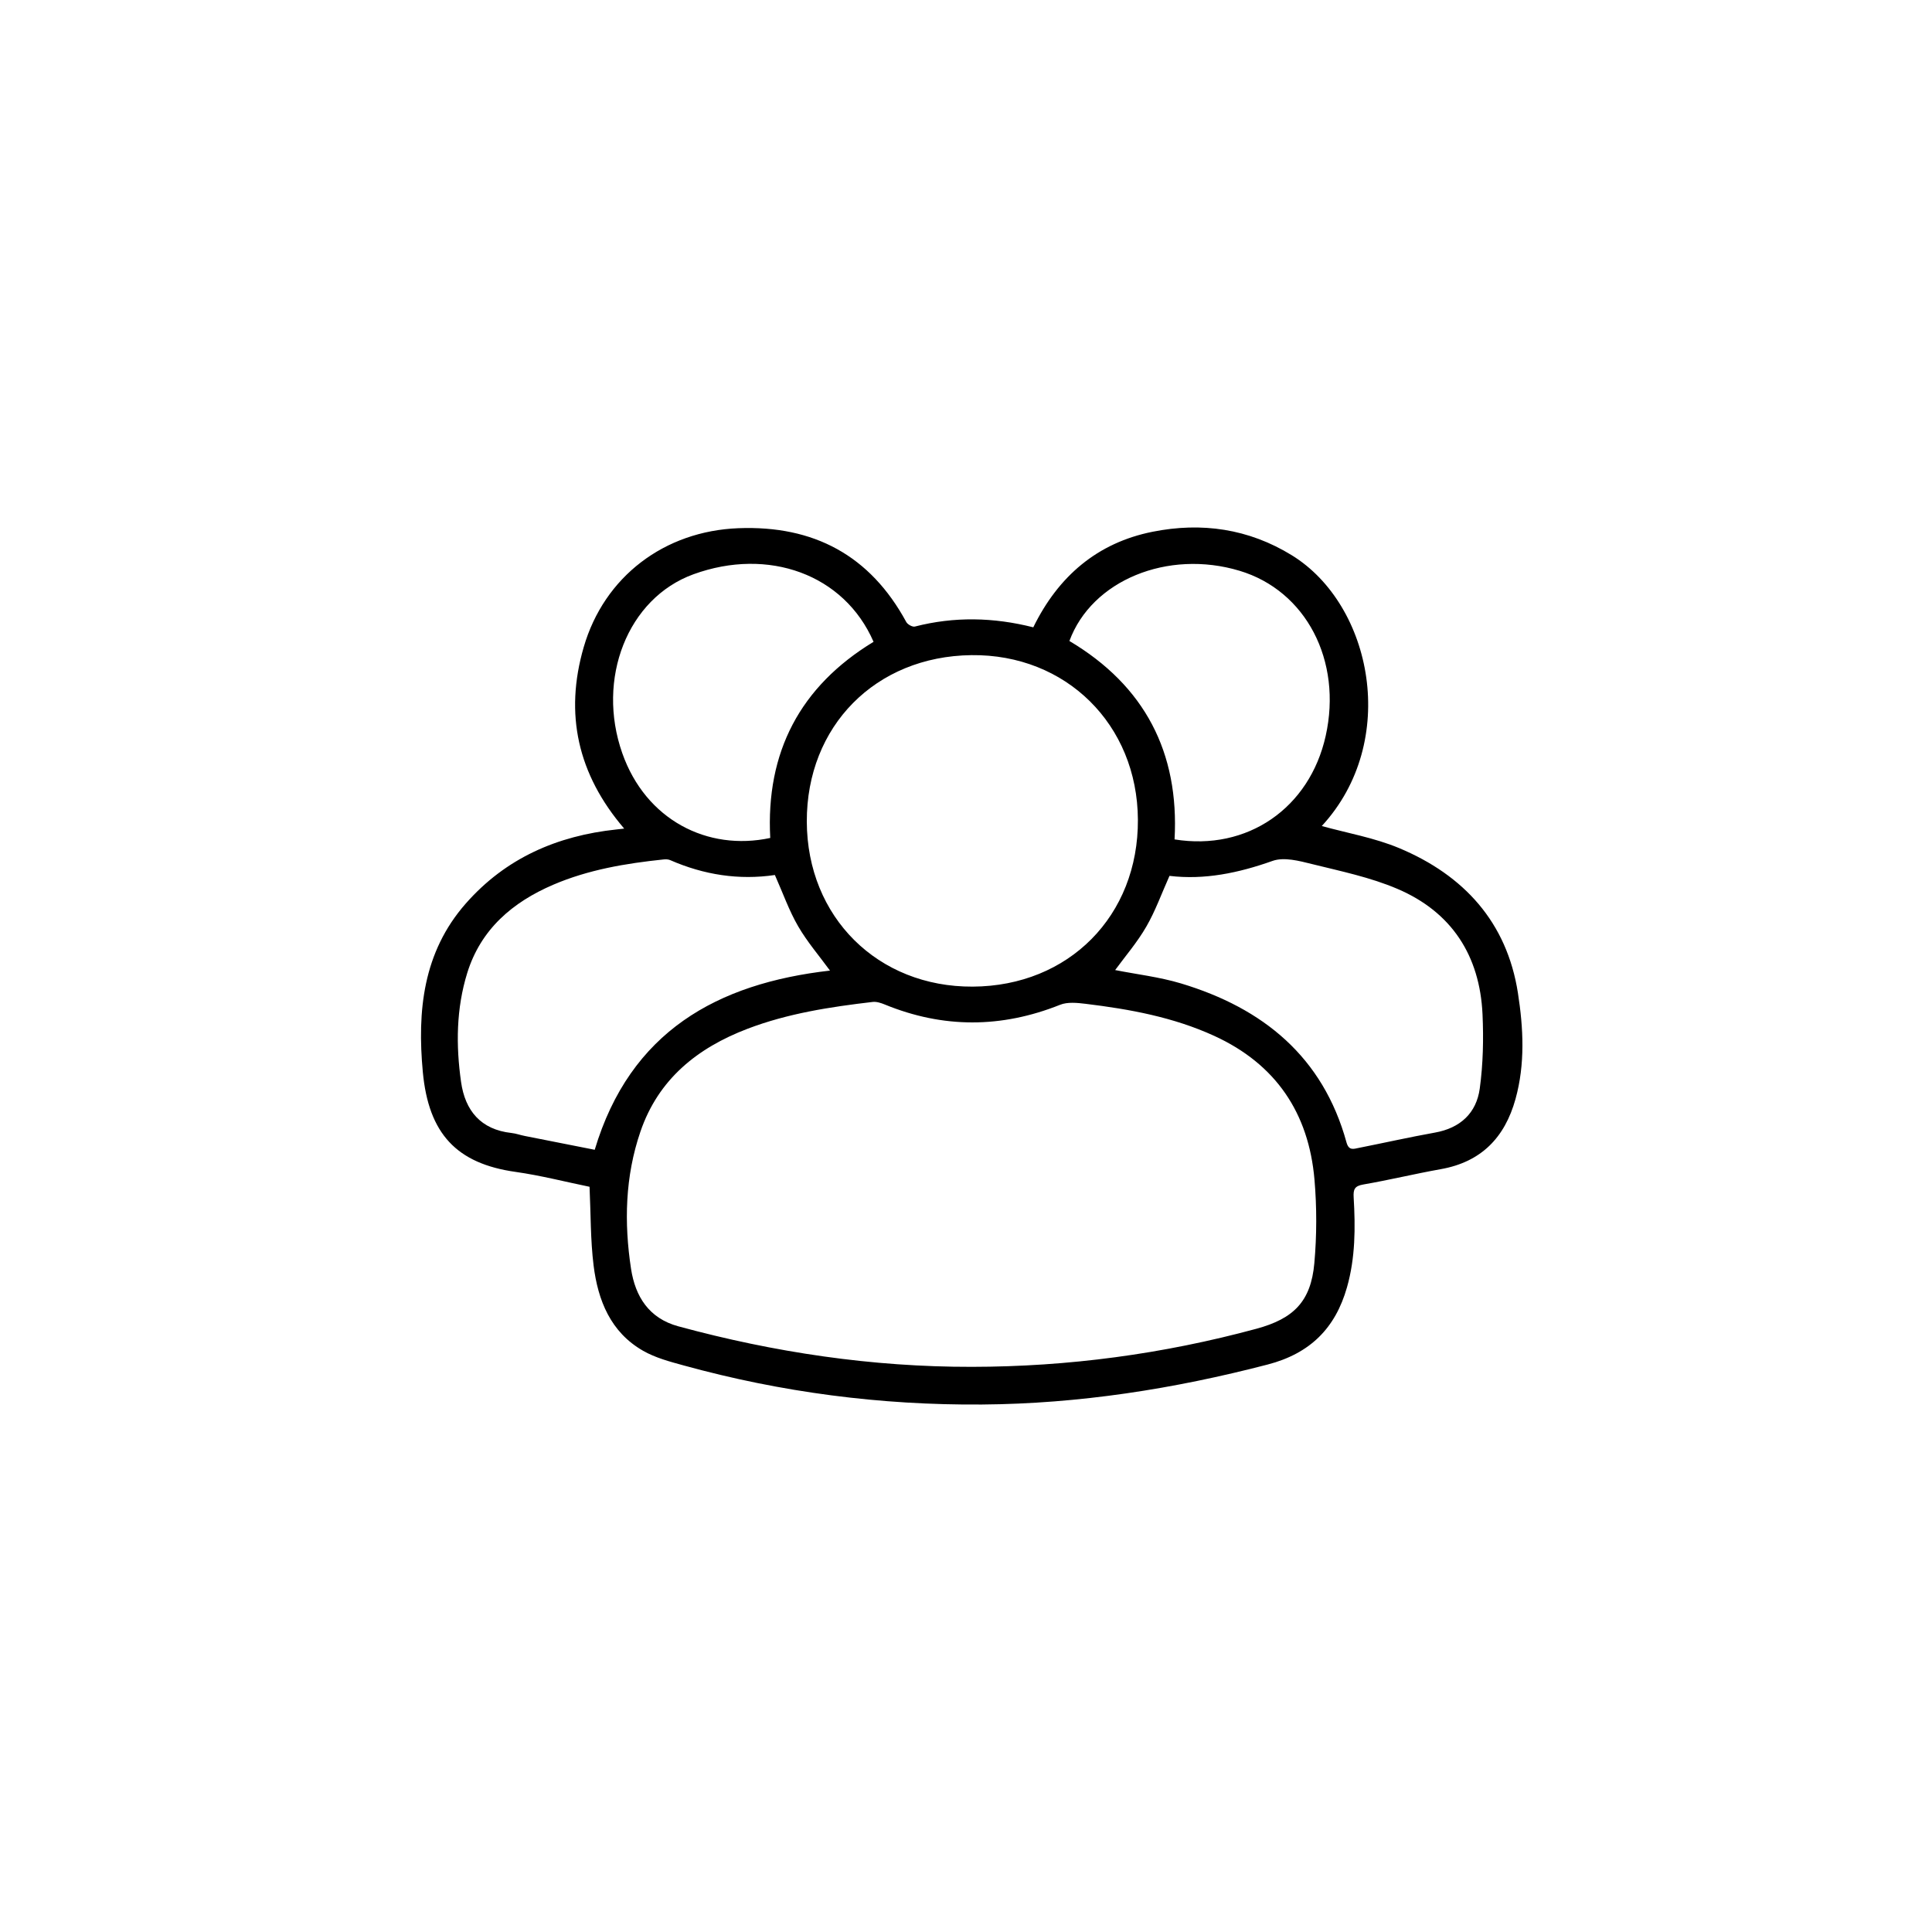
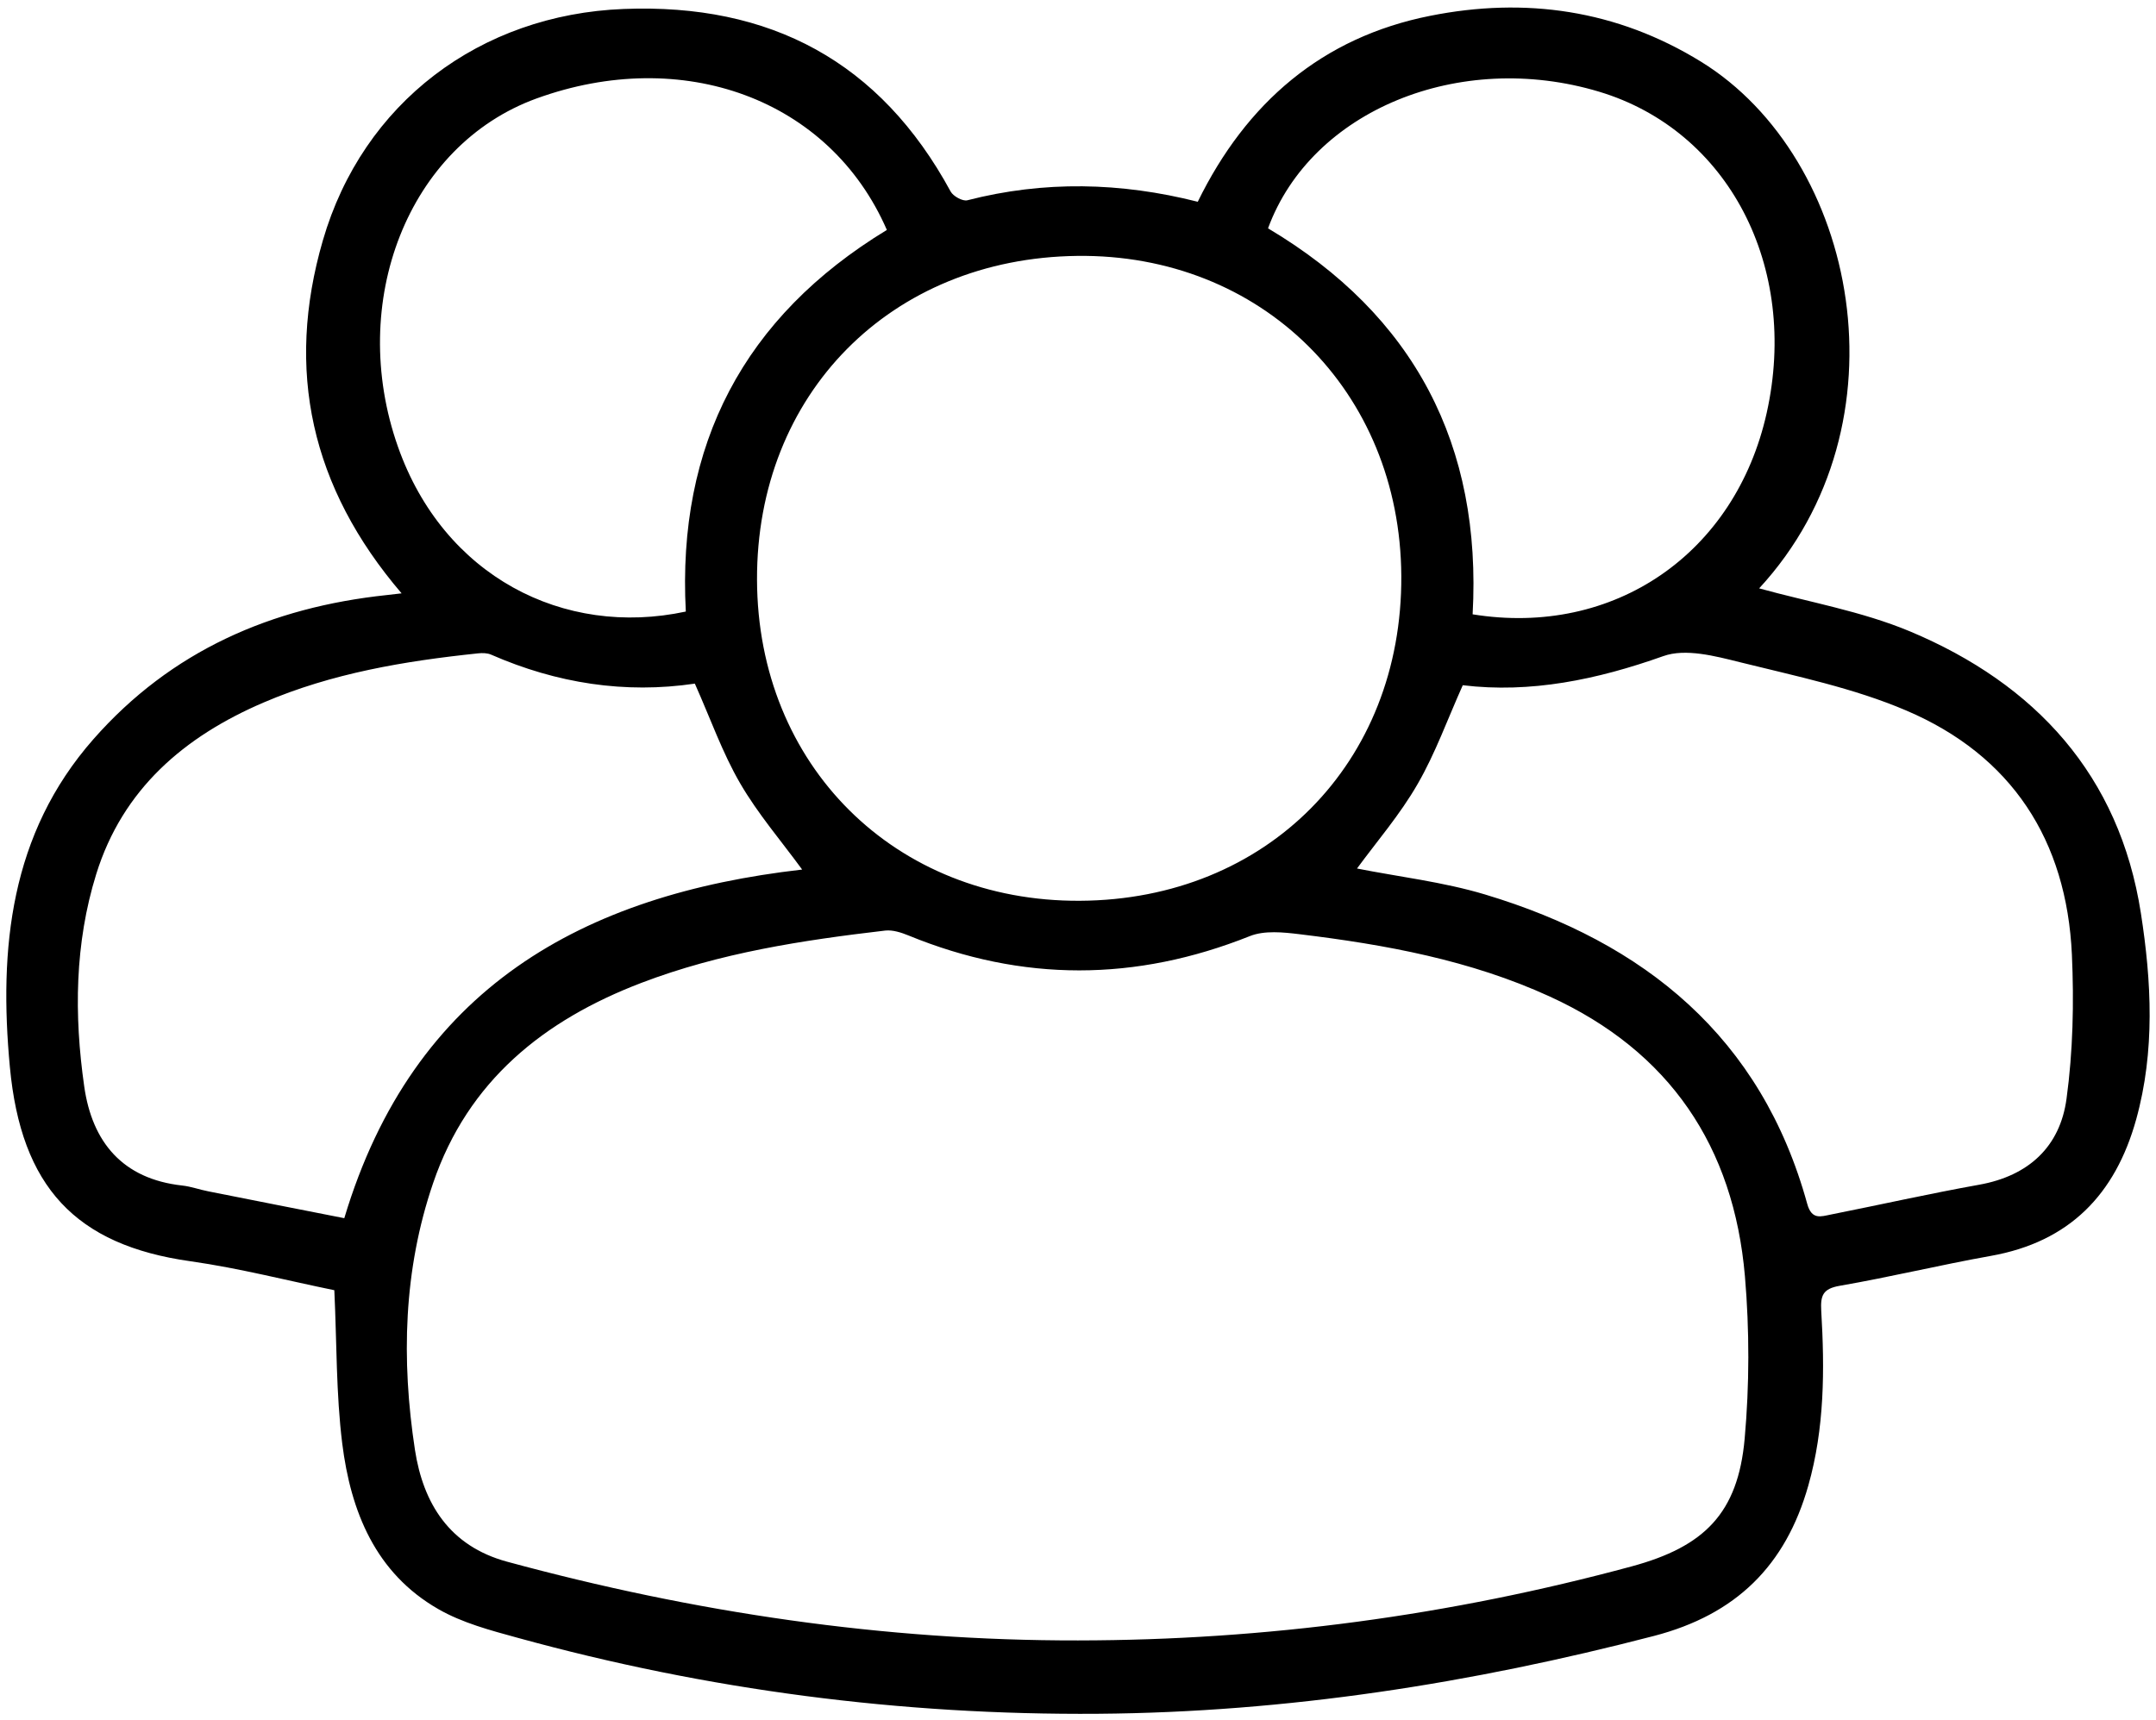
- <svg xmlns="http://www.w3.org/2000/svg" version="1.1" id="Capa_1" x="0px" y="0px" viewBox="0 0 4000 4000" style="enable-background:new 0 0 4000 4000;" xml:space="preserve">
+ <svg xmlns="http://www.w3.org/2000/svg" version="1.1" id="Capa_1" x="0px" y="0px" viewBox="0 0 3893.8 3106.5" style="enable-background:new 0 0 3893.8 3106.5;" xml:space="preserve">
  <g>
-     <path d="M1292.3,1715.5c-96.5-112.7-123.9-237.5-83.8-375.6c42.5-146.4,167.3-240.4,320.1-246.3c156-6.1,272.8,56.1,347.8,194.3   c2.7,5,12.8,10.6,17.8,9.3c81.6-21,163-19.2,245.1,1.6c51.6-105.5,132.5-175.1,247.2-197.9c101.1-20.2,198.6-6.4,288.2,48.8   c166.7,102.8,223.4,385.5,61.9,560.5c52.2,14.5,108.8,24.2,160.4,45.8c133.6,56,222.9,153.2,245.7,299.9   c11.3,72.6,15.2,146.7-5,219.5c-22.2,79.9-71,130.3-154.6,145.2c-53.8,9.6-106.9,22.5-160.7,31.8c-18.1,3.1-20.7,10.3-19.8,26.5   c3.7,62.6,3.6,125.1-13.8,186.3c-24.1,84.9-76.6,137.1-164.2,159.9c-194.2,50.5-390.6,81.3-591.4,82.8   c-209.7,1.6-415.6-25.2-617.7-80.9c-28.8-7.9-58.7-15.8-84.3-30.5c-67-38.4-93.2-104.1-102.2-176.2c-6.6-53.1-5.8-107.2-8.4-163.2   c-49.4-10.1-100.8-23.4-153.1-30.8c-122.2-17.2-180.2-79.1-192.1-206.9c-11.7-125.7,0.1-247.7,88.9-348.7   c82.8-94.2,189.3-140.4,312.1-153.4C1280.8,1716.8,1285.3,1716.3,1292.3,1715.5z M2012,2829.9c199.9-0.2,396.2-26.6,589.1-78.8   c77.2-20.9,113-56.5,120.1-135.8c5.1-57.2,5.2-115.6,0.3-172.9c-11.9-138-80-239.4-207.7-297.8c-84.5-38.7-174.7-55.2-266.1-66.3   c-17.4-2.1-37.4-4.2-52.9,2c-121.4,48.5-242,49-363-0.6c-7.8-3.2-16.9-6.2-24.9-5.3c-88.2,10.3-175.7,23.7-259.3,55.6   c-104,39.7-184.6,104.4-221.7,213c-31.7,92.6-34,188.3-19.4,284c8.8,57.1,36.8,102.4,97.9,119   C1603.4,2800.1,1805.6,2830.2,2012,2829.9z M2014,2042.7c199-1.1,343-146.8,341.9-345.7c-1.1-197-148.9-343-344.8-340.6   c-198.4,2.4-341.3,147-340.7,344.7C1671,1898.5,1817.2,2043.8,2014,2042.7z M1604.3,1811.6c-74.3,11-146.9-0.3-216.7-30.8   c-4.1-1.8-9.3-1.9-13.9-1.4c-78.2,8.2-155.4,21.1-228.2,52.3c-84.4,36.2-150,92.2-178.1,182.6c-22.9,73.8-23.6,150.1-12.8,225.9   c8.4,59.3,40.8,98.5,104.2,105.5c9.4,1,18.5,4.4,27.8,6.2c48.6,9.7,97.2,19.2,144.7,28.6c73.5-245.3,254.1-344.4,487.1-371   c-22.1-30.3-47.1-59.3-65.9-91.7C1633.6,1885.3,1621,1849.1,1604.3,1811.6z M2308.8,2008.4c44.2,8.8,91.5,14.2,136.4,27.7   c169.8,51.1,293.8,151.8,342.6,329.2c4.8,17.3,14.5,13.5,24.9,11.4c52.8-10.5,105.3-22.3,158.2-31.8c52.5-9.4,85.9-40.4,92.8-91.4   c6.9-50.5,8-102.4,5.7-153.5c-5.6-121.6-63.9-211.8-176.2-259.7c-56.1-24-117.3-36.6-177-51.4c-26.4-6.6-57.9-14.9-81.5-6.5   c-70.6,25.1-141.2,39.7-213.4,31c-16.4,36.6-29.2,72.6-48,105.1C2354.6,1951,2329.7,1979.8,2308.8,2008.4z M1594.7,1734.9   c-9.4-177.6,61.8-313.7,213.9-406.1c-60.9-140-217.9-196.1-372.7-139.9c-136.9,49.7-201.7,216.9-147.5,370.6   C1336.8,1697,1464.4,1762.9,1594.7,1734.9z M2214.1,1327.1c155.9,92.6,227.6,230.9,217.7,410.8c150.8,24.4,279.6-64.9,312.9-214.3   c34.7-155.8-40.8-300.6-178.4-341.9C2417.7,1137,2260.2,1201.6,2214.1,1327.1z" />
+     <path d="M725.3,1071.9C561.5,880.5,515,668.7,583.1,434.3c72.1-248.5,284-408.1,543.4-418.1c264.8-10.4,463.1,95.2,590.4,329.8   c4.6,8.5,21.7,18,30.2,15.8c138.5-35.6,276.7-32.6,416.1,2.7c87.6-179.1,224.9-297.2,419.6-335.9c171.6-34.3,337.1-10.9,489.2,82.8   c283,174.5,379.2,654.4,105.1,951.5c88.6,24.6,184.7,41.1,272.3,77.7c226.8,95.1,378.4,260.1,417.1,509.1   c19.2,123.2,25.8,249-8.5,372.6c-37.7,135.6-120.5,221.2-262.4,246.5c-91.3,16.3-181.5,38.2-272.8,54c-30.7,5.3-35.1,17.5-33.6,45   c6.3,106.3,6.1,212.4-23.4,316.2c-40.9,144.1-130,232.7-278.7,271.4c-329.7,85.7-663,138-1003.9,140.6   c-356,2.7-705.5-42.8-1048.5-137.3c-48.9-13.4-99.6-26.8-143.1-51.8c-113.7-65.2-158.2-176.7-173.5-299.1   c-11.2-90.1-9.8-182-14.3-277c-83.9-17.1-171.1-39.7-259.9-52.3c-207.4-29.2-305.9-134.3-326.1-351.2   c-19.9-213.4,0.2-420.5,150.9-591.9c140.6-159.9,321.3-238.3,529.8-260.4C705.8,1074.1,713.4,1073.2,725.3,1071.9z M1947,2963.5   c339.3-0.3,672.6-45.2,1000-133.8c131-35.5,191.8-95.9,203.9-230.5c8.7-97.1,8.8-196.2,0.5-293.5   c-20.2-234.3-135.8-406.4-352.6-505.5c-143.4-65.7-296.6-93.7-451.7-112.5c-29.5-3.6-63.5-7.1-89.8,3.4   c-206.1,82.3-410.8,83.2-616.2-1c-13.2-5.4-28.7-10.5-42.3-9c-149.7,17.5-298.3,40.2-440.2,94.4   c-176.5,67.4-313.4,177.2-376.3,361.6c-53.8,157.2-57.7,319.6-32.9,482.1c14.9,96.9,62.5,173.8,166.2,202   C1253.4,2913,1596.6,2964.1,1947,2963.5z M1950.4,1627.3c337.8-1.9,582.2-249.2,580.4-586.8c-1.9-334.4-252.8-582.2-585.3-578.2   c-336.8,4.1-579.4,249.5-578.3,585.1C1368.2,1382.5,1616.3,1629.1,1950.4,1627.3z M1254.9,1235c-126.1,18.7-249.4-0.5-367.8-52.3   c-7-3.1-15.8-3.2-23.6-2.4c-132.7,13.9-263.8,35.8-387.4,88.8c-143.3,61.4-254.6,156.5-302.3,310   c-38.9,125.3-40.1,254.8-21.7,383.5c14.3,100.7,69.3,167.2,176.9,179.1c16,1.7,31.4,7.5,47.2,10.5c82.5,16.5,165,32.6,245.6,48.5   c124.8-416.4,431.3-584.6,826.9-629.8c-37.5-51.4-80-100.7-111.9-155.7C1304.7,1360.1,1283.3,1298.6,1254.9,1235z M2450.8,1569   c75,14.9,155.3,24.1,231.5,47c288.2,86.7,498.7,257.7,581.6,558.8c8.1,29.4,24.6,22.9,42.3,19.4c89.6-17.8,178.7-37.9,268.5-54   c89.1-16,145.8-68.6,157.5-155.2c11.7-85.7,13.6-173.8,9.7-260.6c-9.5-206.4-108.5-359.5-299.1-440.8   c-95.2-40.7-199.1-62.1-300.5-87.3c-44.8-11.2-98.3-25.3-138.3-11c-119.8,42.6-239.7,67.4-362.2,52.6   c-27.8,62.1-49.6,123.2-81.5,178.4C2528.6,1471.6,2486.3,1520.5,2450.8,1569z M1238.6,1104.8c-16-301.5,104.9-532.5,363.1-689.4   c-103.4-237.7-369.9-332.9-632.7-237.5C736.7,262.3,626.7,546.1,718.7,807C800.9,1040.4,1017.5,1152.3,1238.6,1104.8z    M2290.1,412.5c264.6,157.2,386.4,392,369.5,697.3c256,41.4,474.6-110.2,531.1-363.8c58.9-264.5-69.3-510.3-302.8-580.4   C2635.7,89.8,2368.3,199.5,2290.1,412.5z" />
  </g>
</svg>
